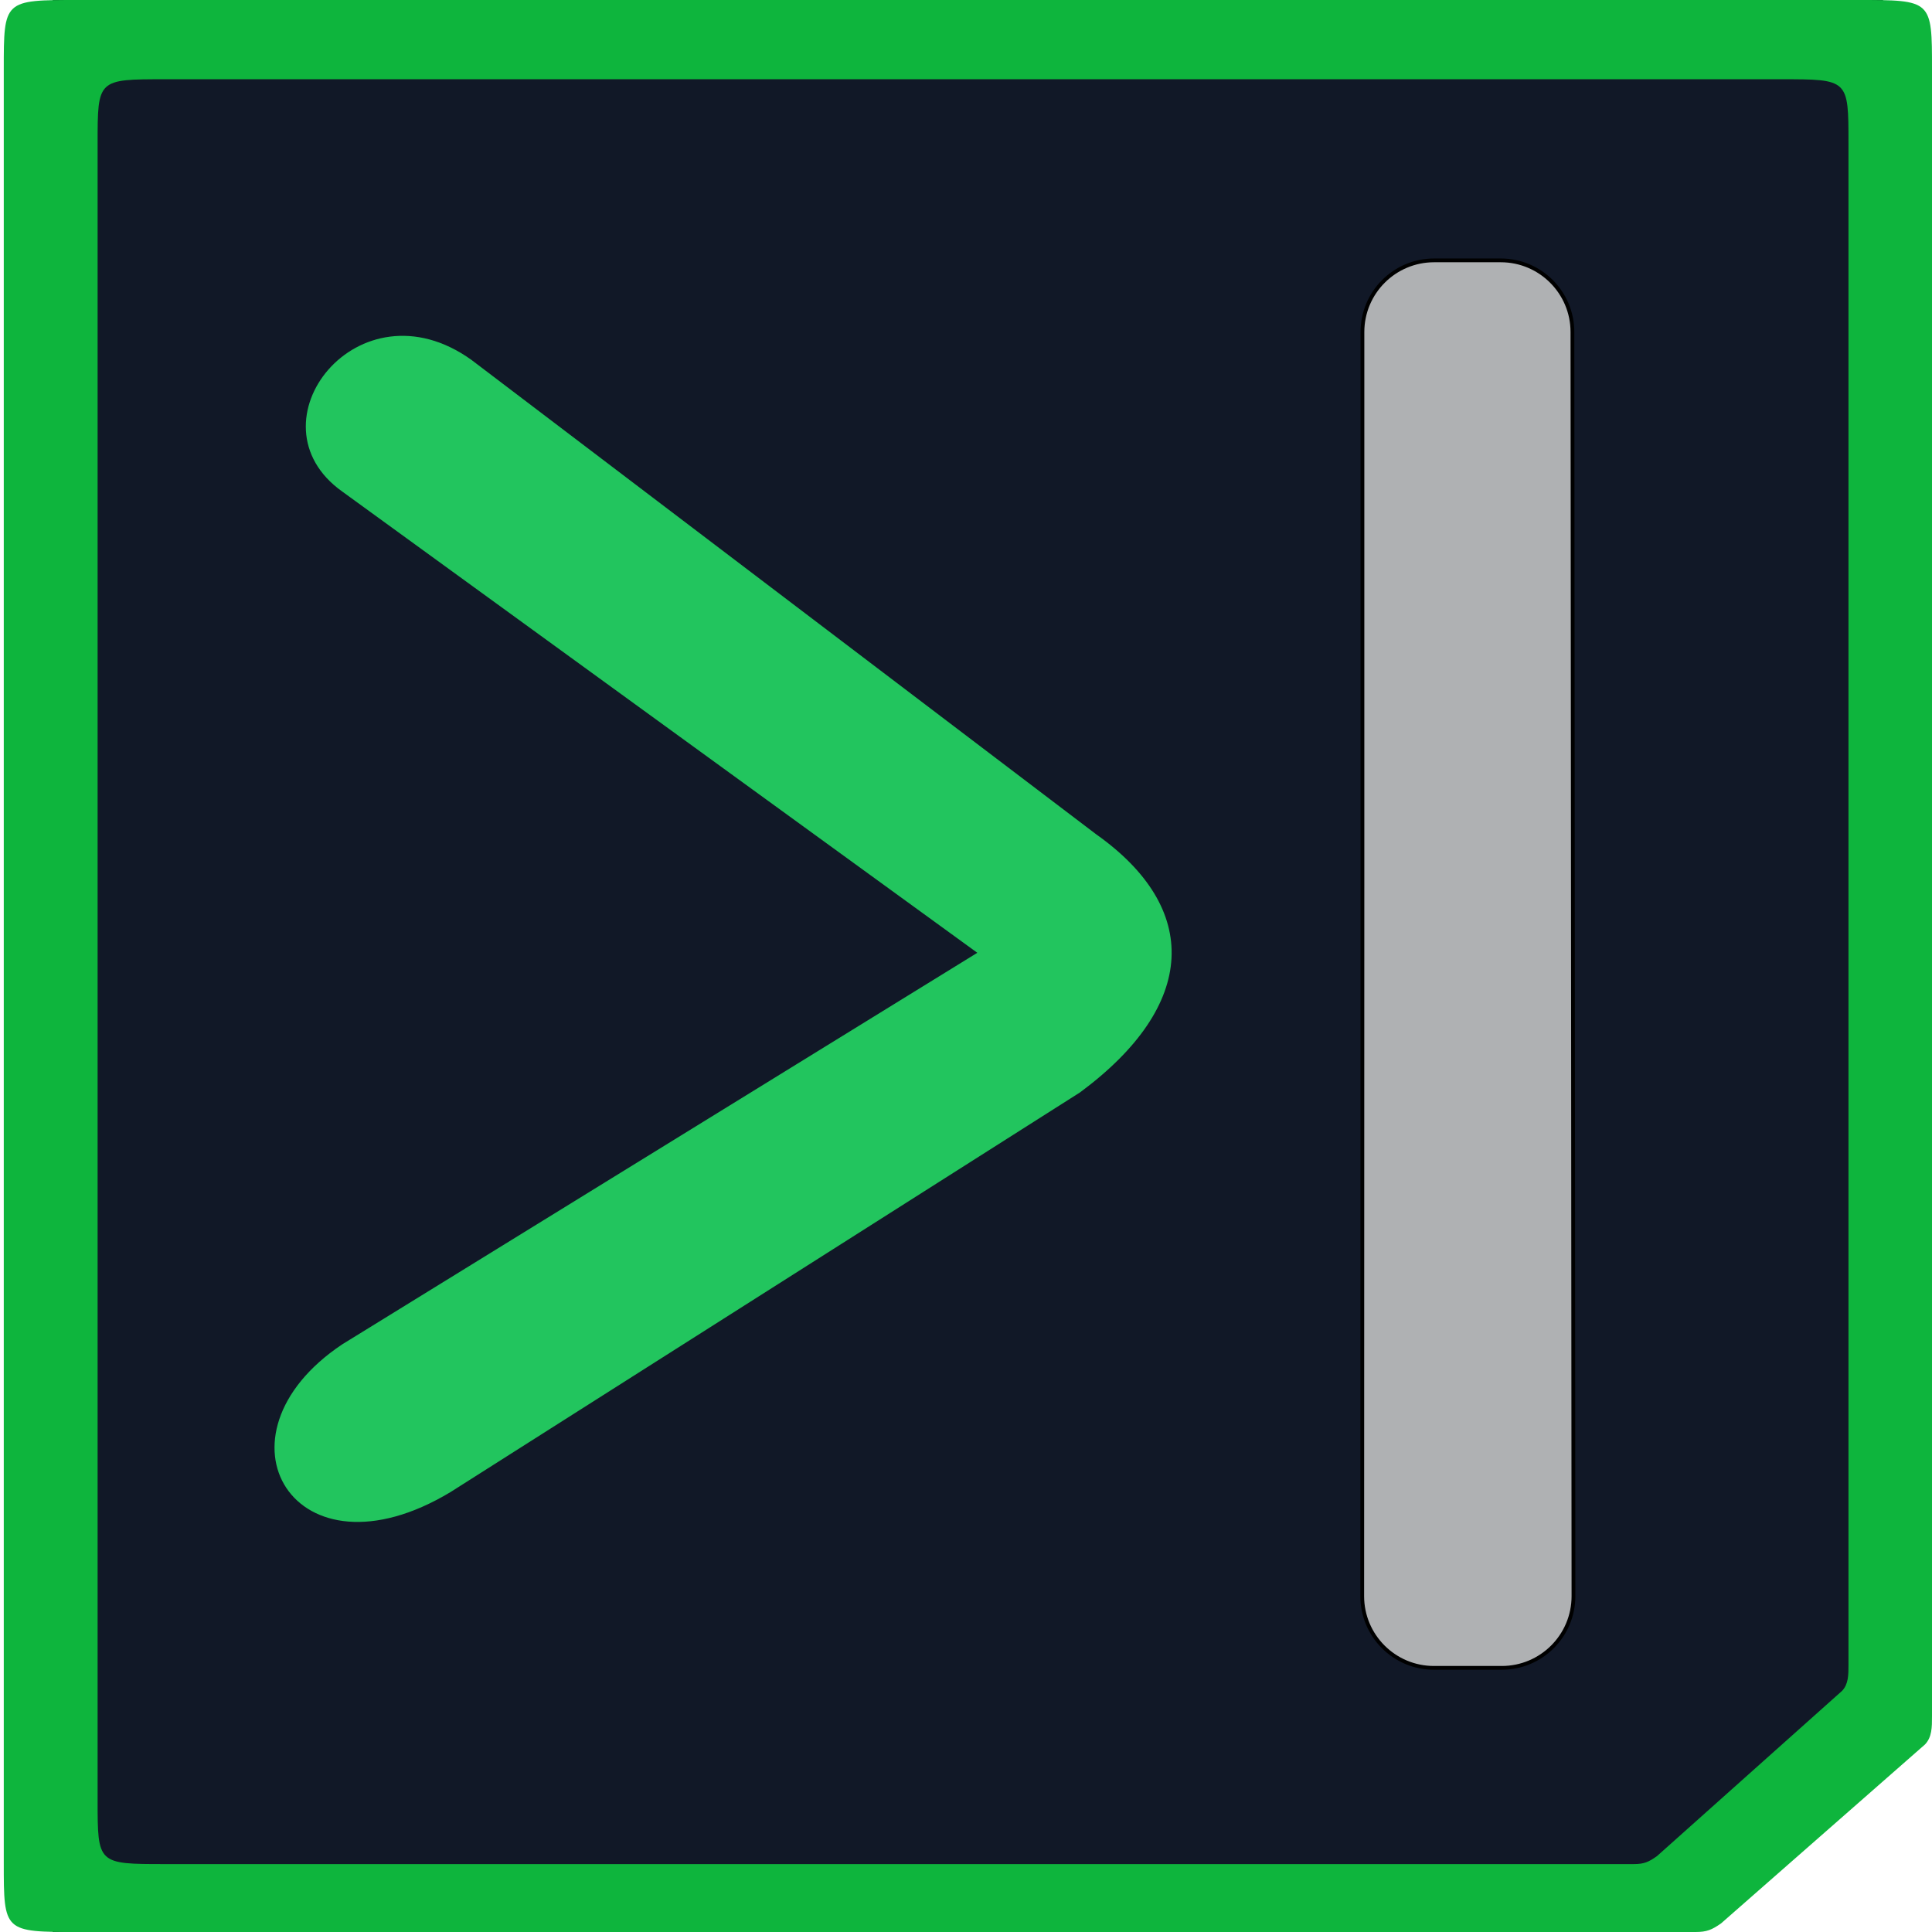
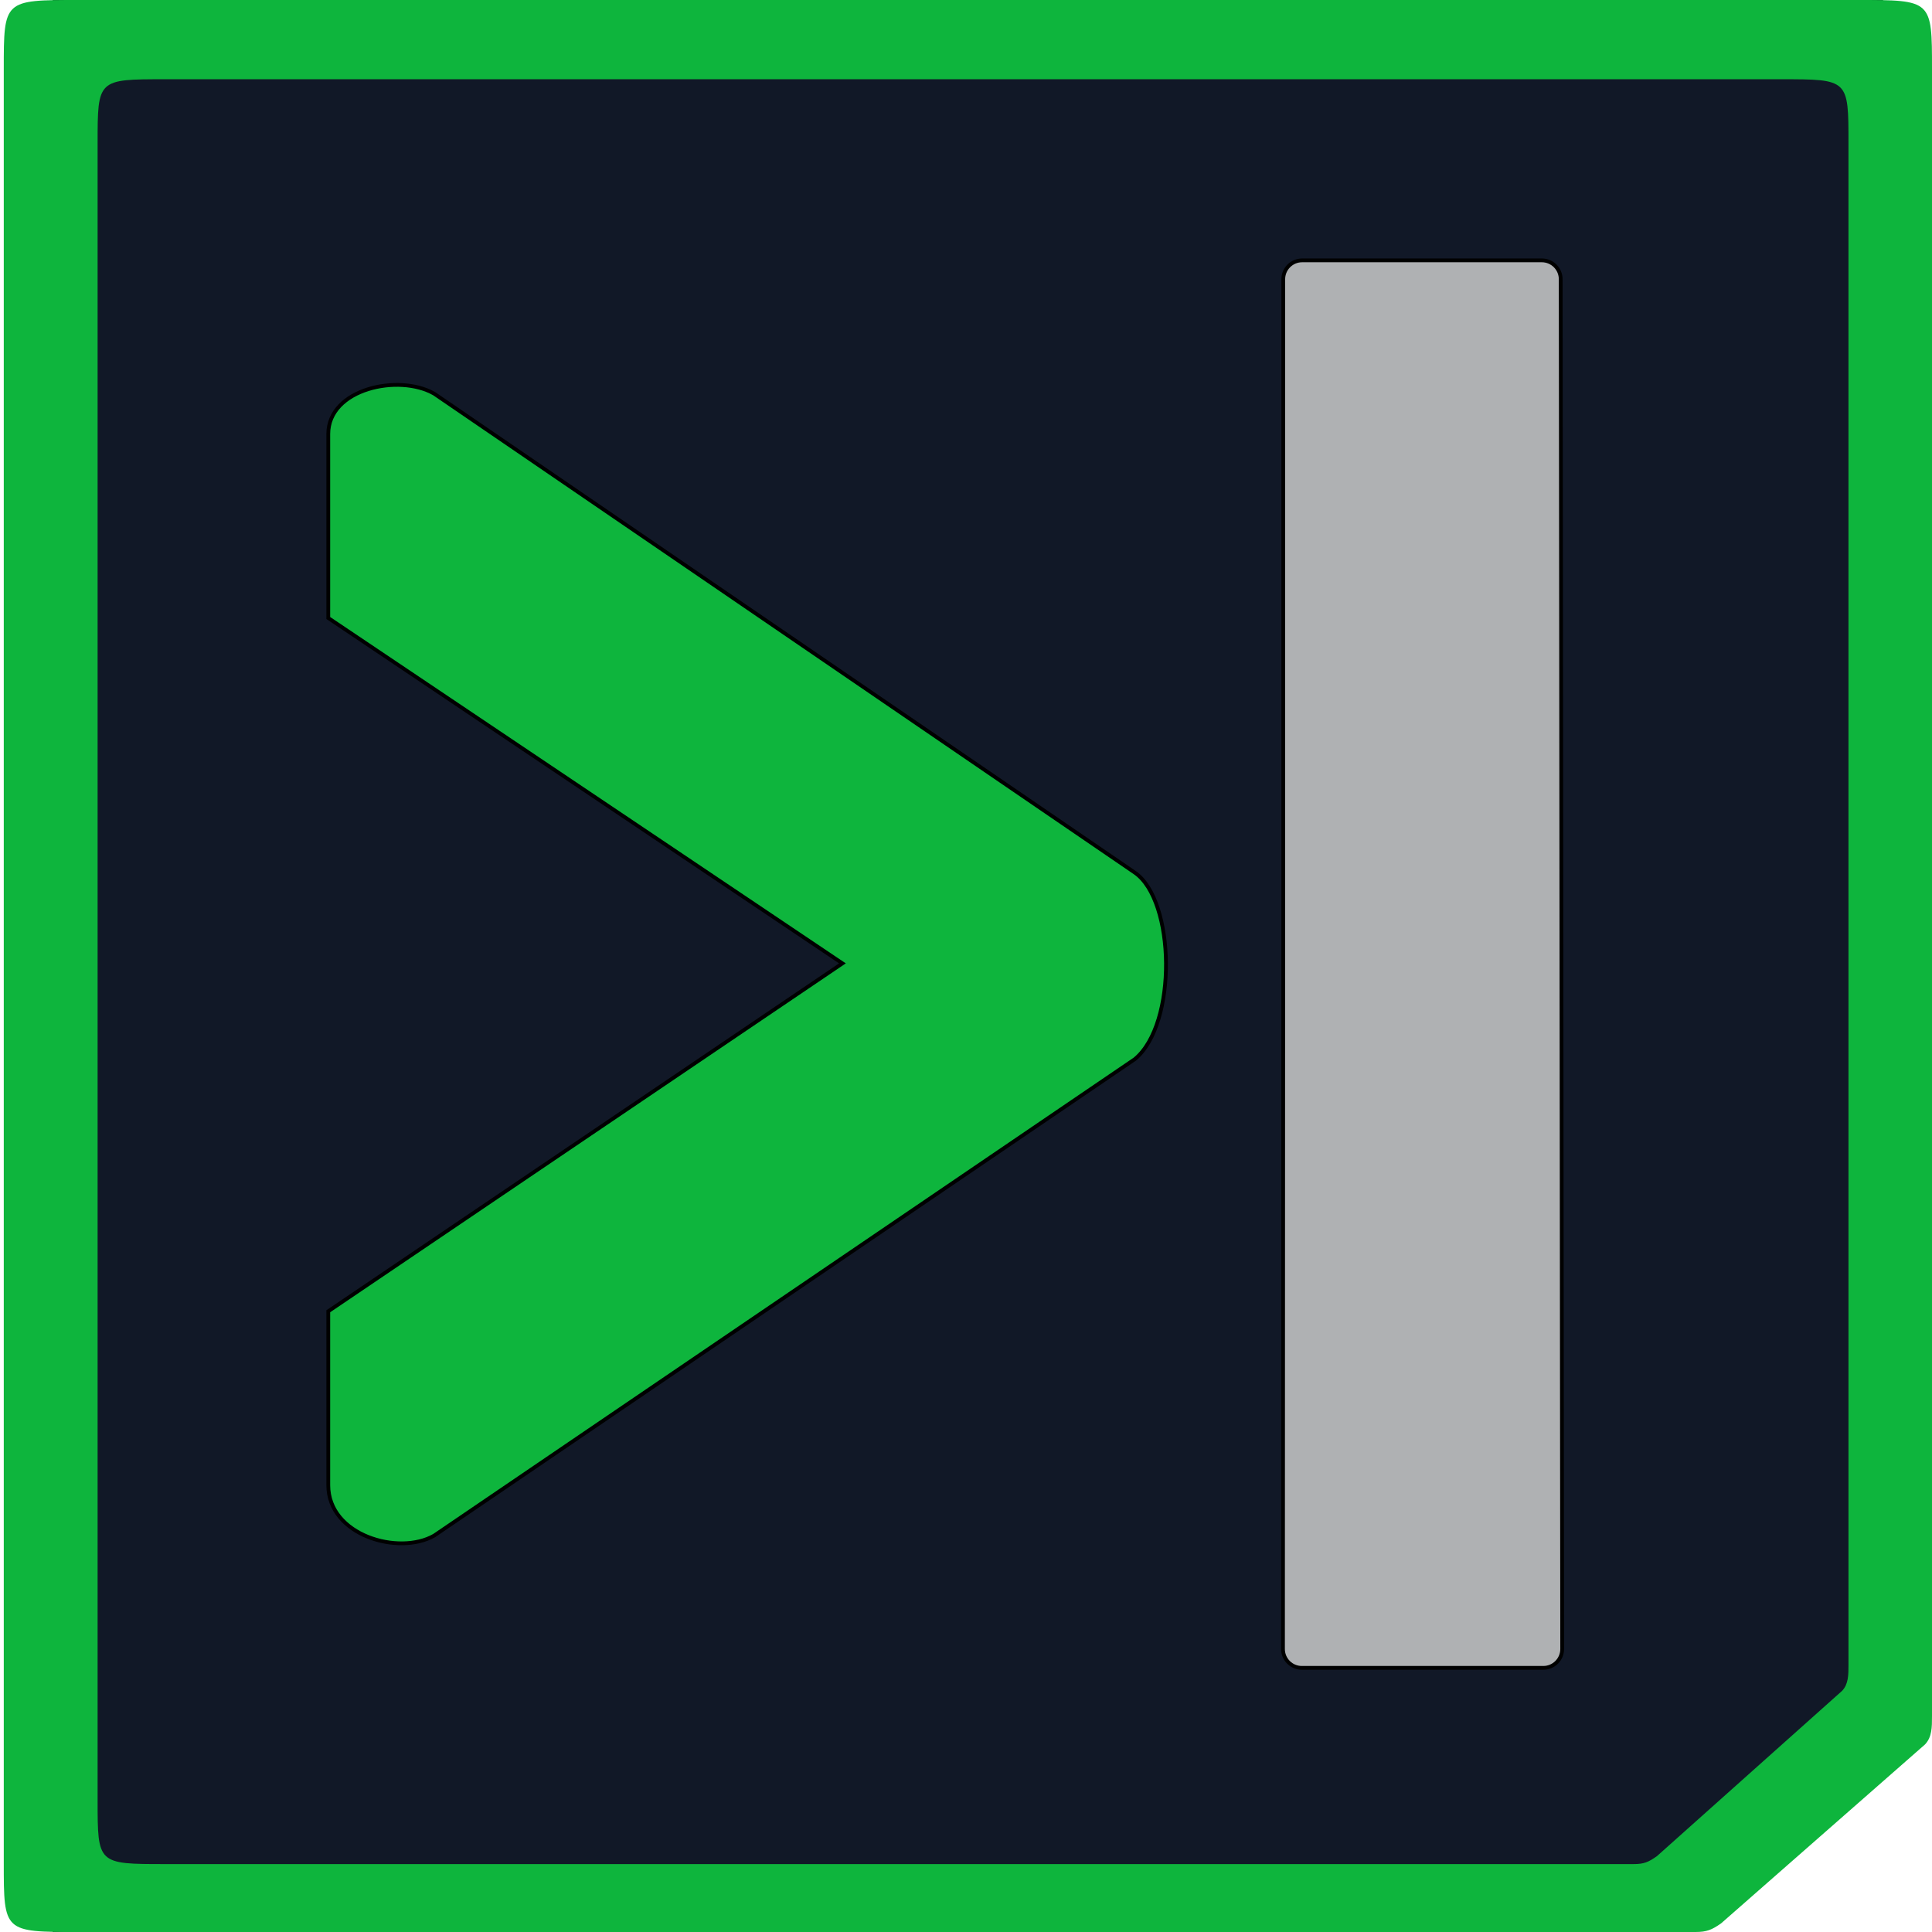
<svg xmlns="http://www.w3.org/2000/svg" width="512" height="512" viewBox="0 0 512 512" fill="none">
-   <rect width="512" height="512" />
  <path d="M14 0H499V445.935L437.428 502.991L14 512V0Z" fill="#111827" />
  <path d="M492.346 0C512 0 512 0 512 18.286V454.857C512 457.714 512 460.343 510.157 462.286L456.109 509.714C453.653 511.428 452.306 512 449.354 512H20.654C1 512 1 512 1 493.714V18.286C1 0 1 0 20.654 0H492.346ZM43.713 21C25.867 21 25.867 21 25.867 37.893V477.107C25.867 494 25.867 494 43.713 494H432.982C435.663 494 436.887 493.472 439.117 491.889L488.193 448.072C489.866 446.277 489.867 443.849 489.867 441.21L489.866 37.893C489.866 21 489.866 21 472.021 21H43.713Z" fill="#0EB53D" />
-   <path d="M380.06 69H397.71C408.198 69 416.702 77.497 416.71 87.984L416.984 422.984C416.993 433.484 408.484 442 397.984 442H380.005C369.51 442 361.002 433.49 361.005 422.995L361.06 232.624V88C361.06 77.507 369.566 69 380.06 69Z" fill="#AFB1B3" stroke="black" />
-   <path d="M90.696 356.265C54.319 380.558 77.979 420.378 119.43 395.39L286.214 289.5C317.479 266.329 318.171 240.697 290.5 221.099L124.949 95.384C94.982 73.874 65.192 112.133 90.696 130.26L259 252.5L90.696 356.265Z" fill="#22C55E" />
+   <path d="M345.079 69H408.602C411.361 69 413.599 71.235 413.602 73.995L413.995 436.995C413.998 439.758 411.758 442 408.995 442H345.002C342.24 442 340.001 439.76 340.002 436.998L340.079 232.624V74C340.079 71.239 342.318 69 345.079 69Z" fill="#AFB1B3" stroke="black" />
+   <path d="M115.052 406.952L300.733 280.689C312.087 271.337 311.419 238.602 300.733 231.253L115.052 104.323C105.702 98.978 87 102.987 87 115.012V163.78L223.255 255.303L87 347.495V393.591C87 406.952 105.702 412.296 115.052 406.952Z" fill="#0EB53D" stroke="black" />
</svg>
